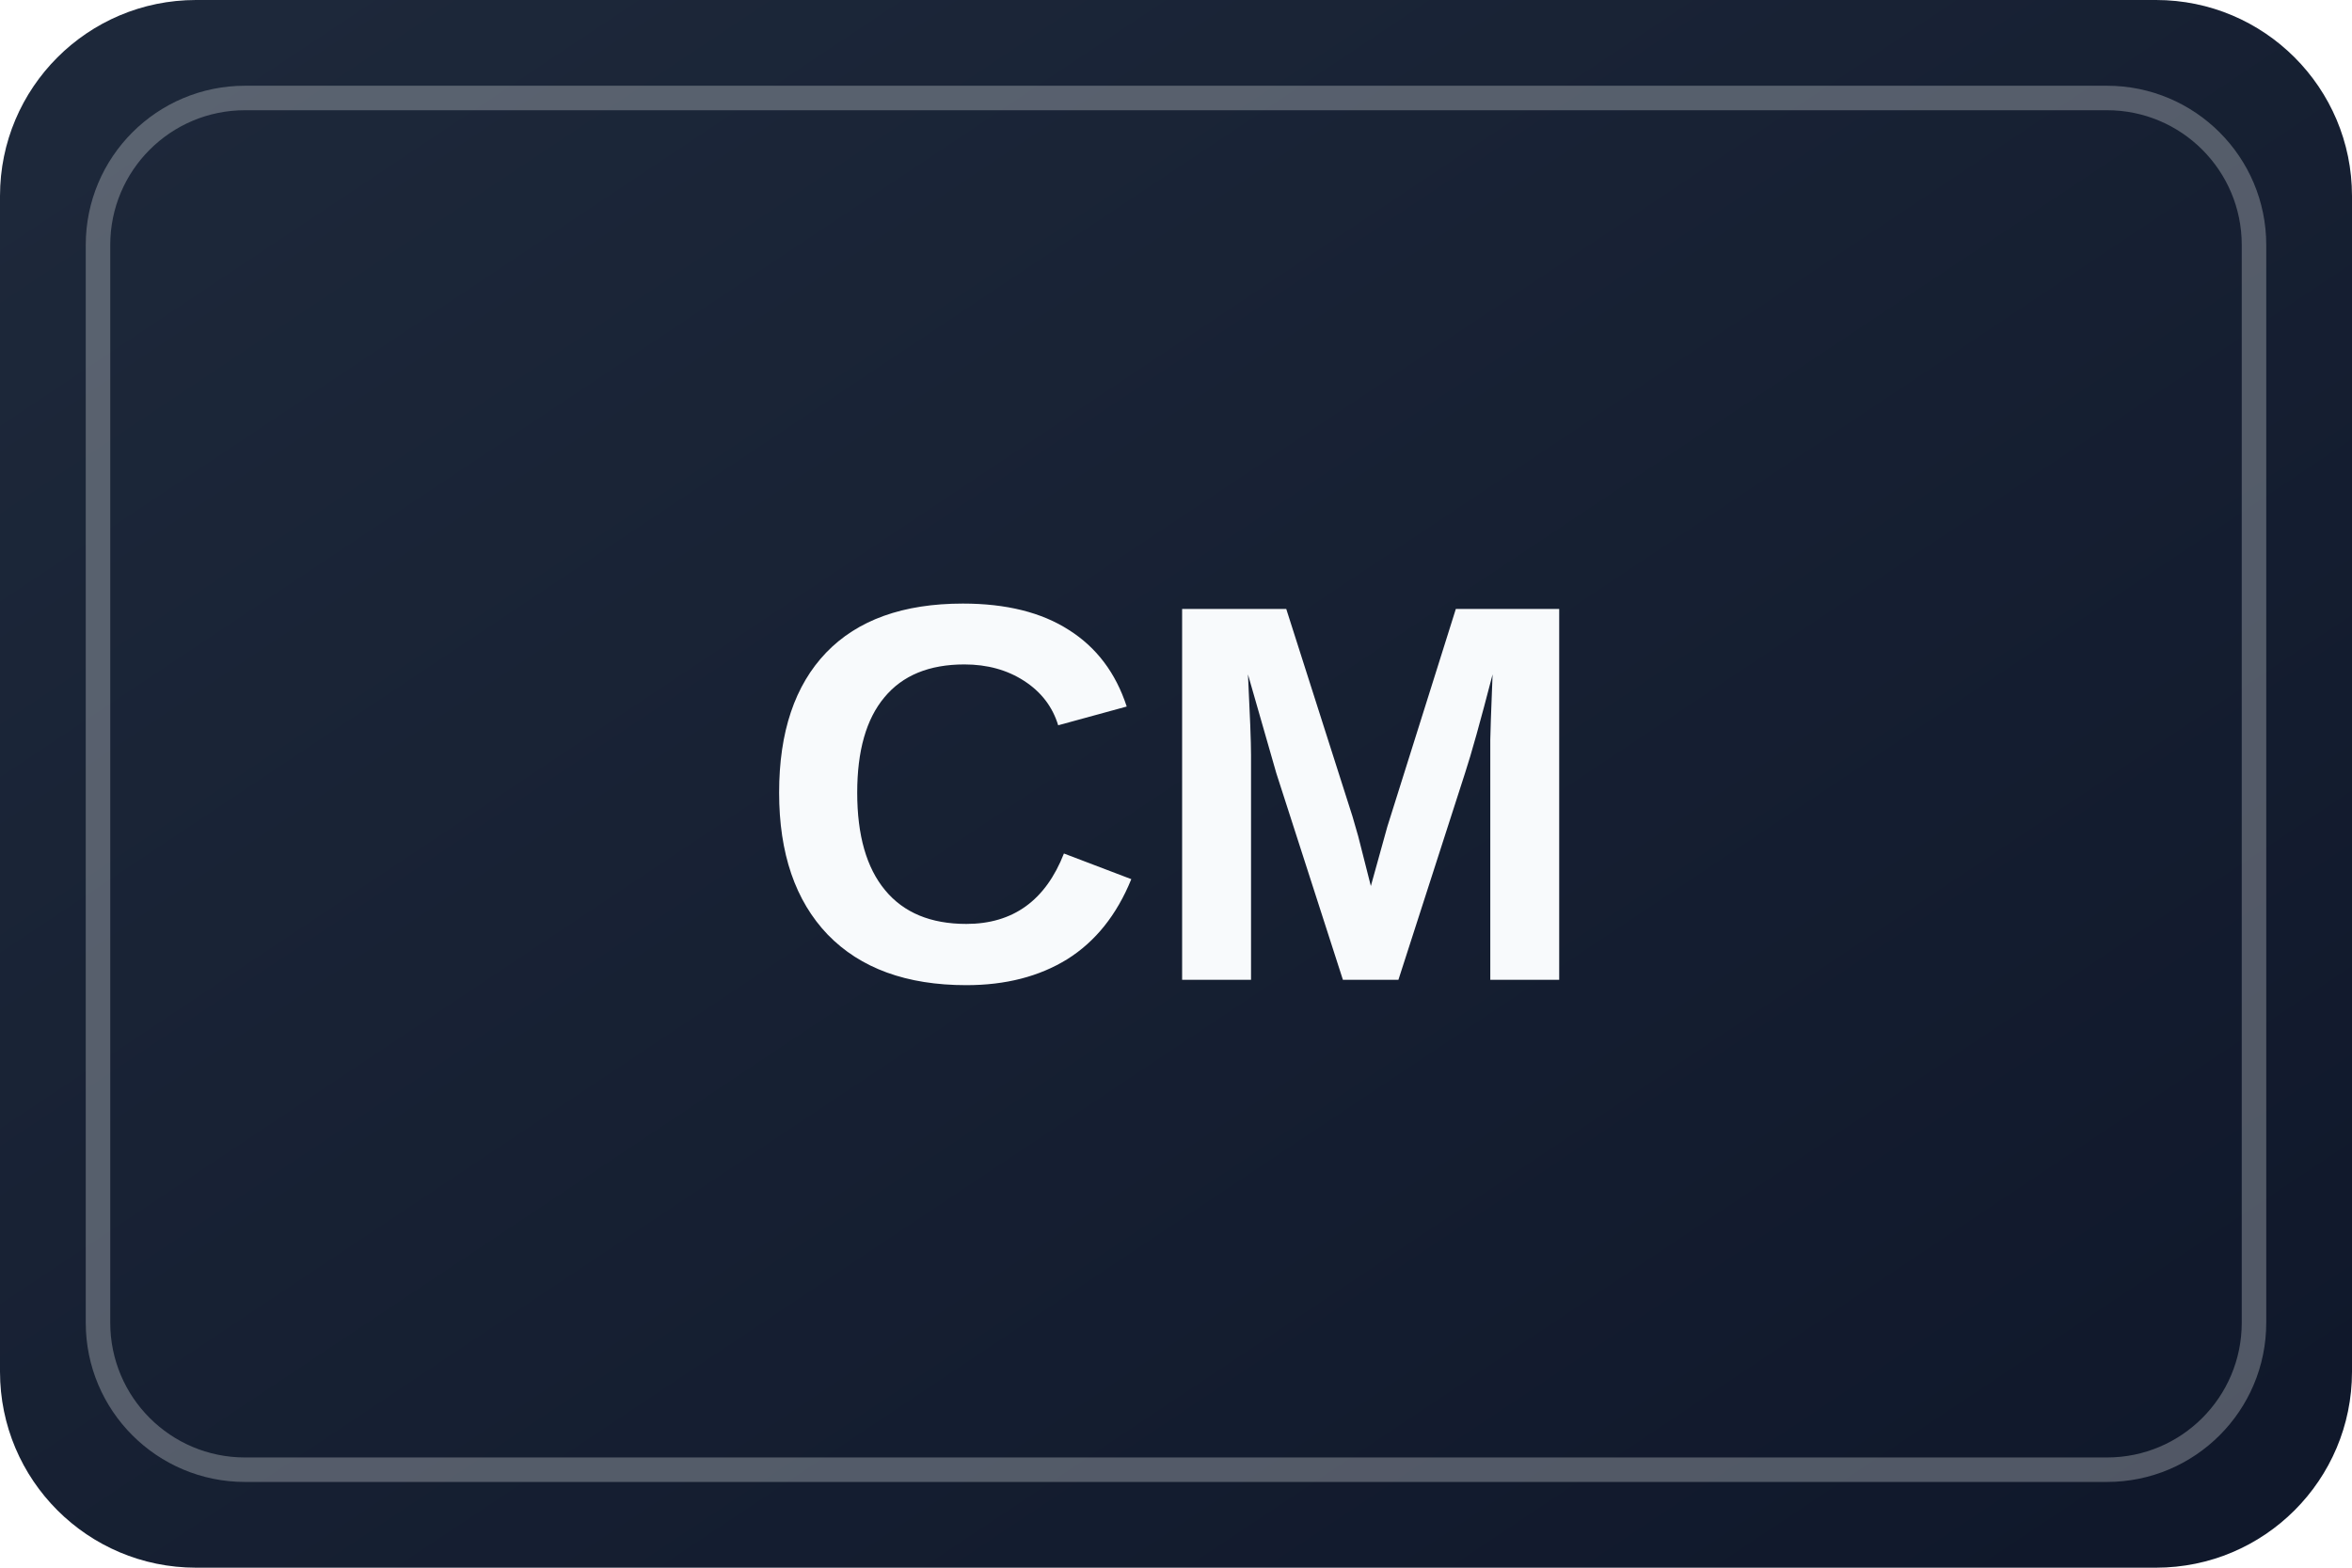
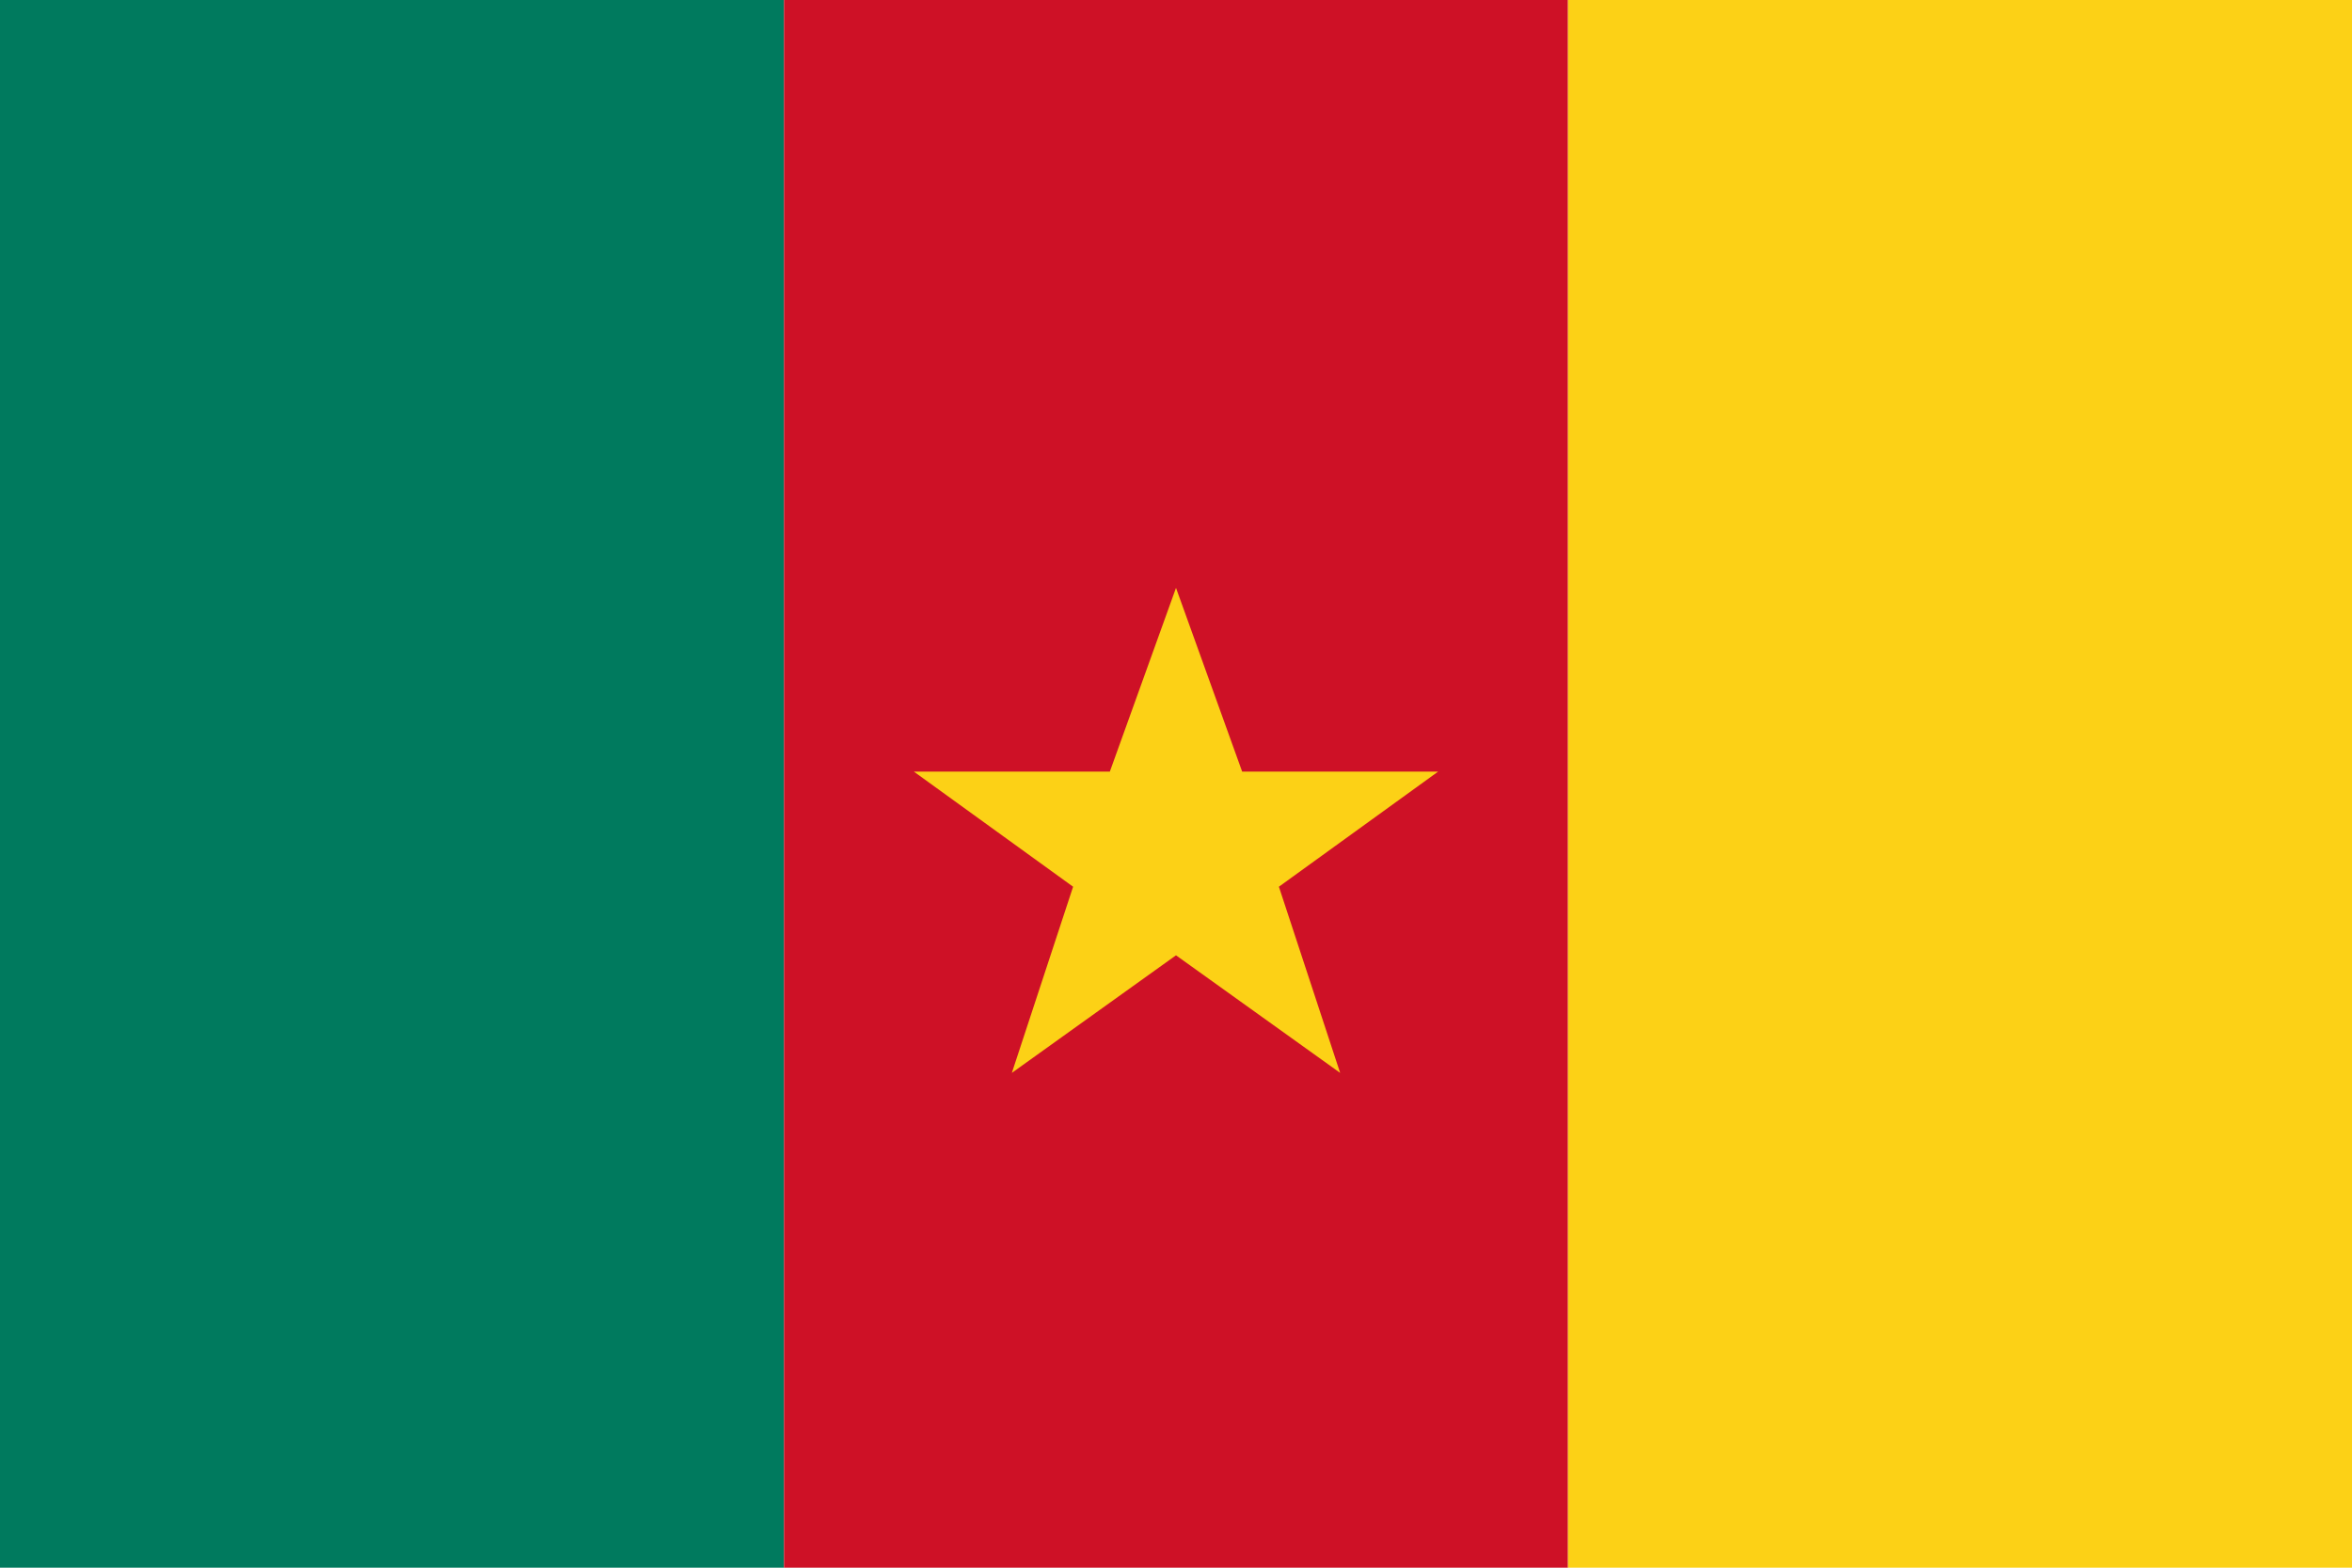
<svg xmlns="http://www.w3.org/2000/svg" viewBox="0 0 96 64" role="img" aria-label="Flag CM">
-   <defs>
-     <linearGradient id="bg-cm" x1="0" y1="0" x2="1" y2="1">
-       <stop offset="0%" stop-color="#1e293b" />
-       <stop offset="100%" stop-color="#0f172a" />
-     </linearGradient>
-   </defs>
-   <rect width="96" height="64" rx="8" fill="url(#bg-cm)" />
-   <rect x="4" y="4" width="88" height="56" rx="6" fill="none" stroke="#f8fafc" stroke-opacity="0.28" />
-   <text x="48" y="40" fill="#f8fafc" font-size="22" font-family="Arial, Helvetica, sans-serif" font-weight="700" text-anchor="middle">CM</text>
+   <rect width="32" height="64" fill="#007A5E" />
+   <rect x="32" width="32" height="64" fill="#CE1126" />
+   <rect x="64" width="32" height="64" fill="#FCD116" />
+   <polygon points="48,24 50.7,31.5 58.7,31.5 52.2,36.2 54.7,43.8 48,39 41.3,43.8 43.8,36.2 37.3,31.5 45.3,31.5" fill="#FCD116" />
</svg>
